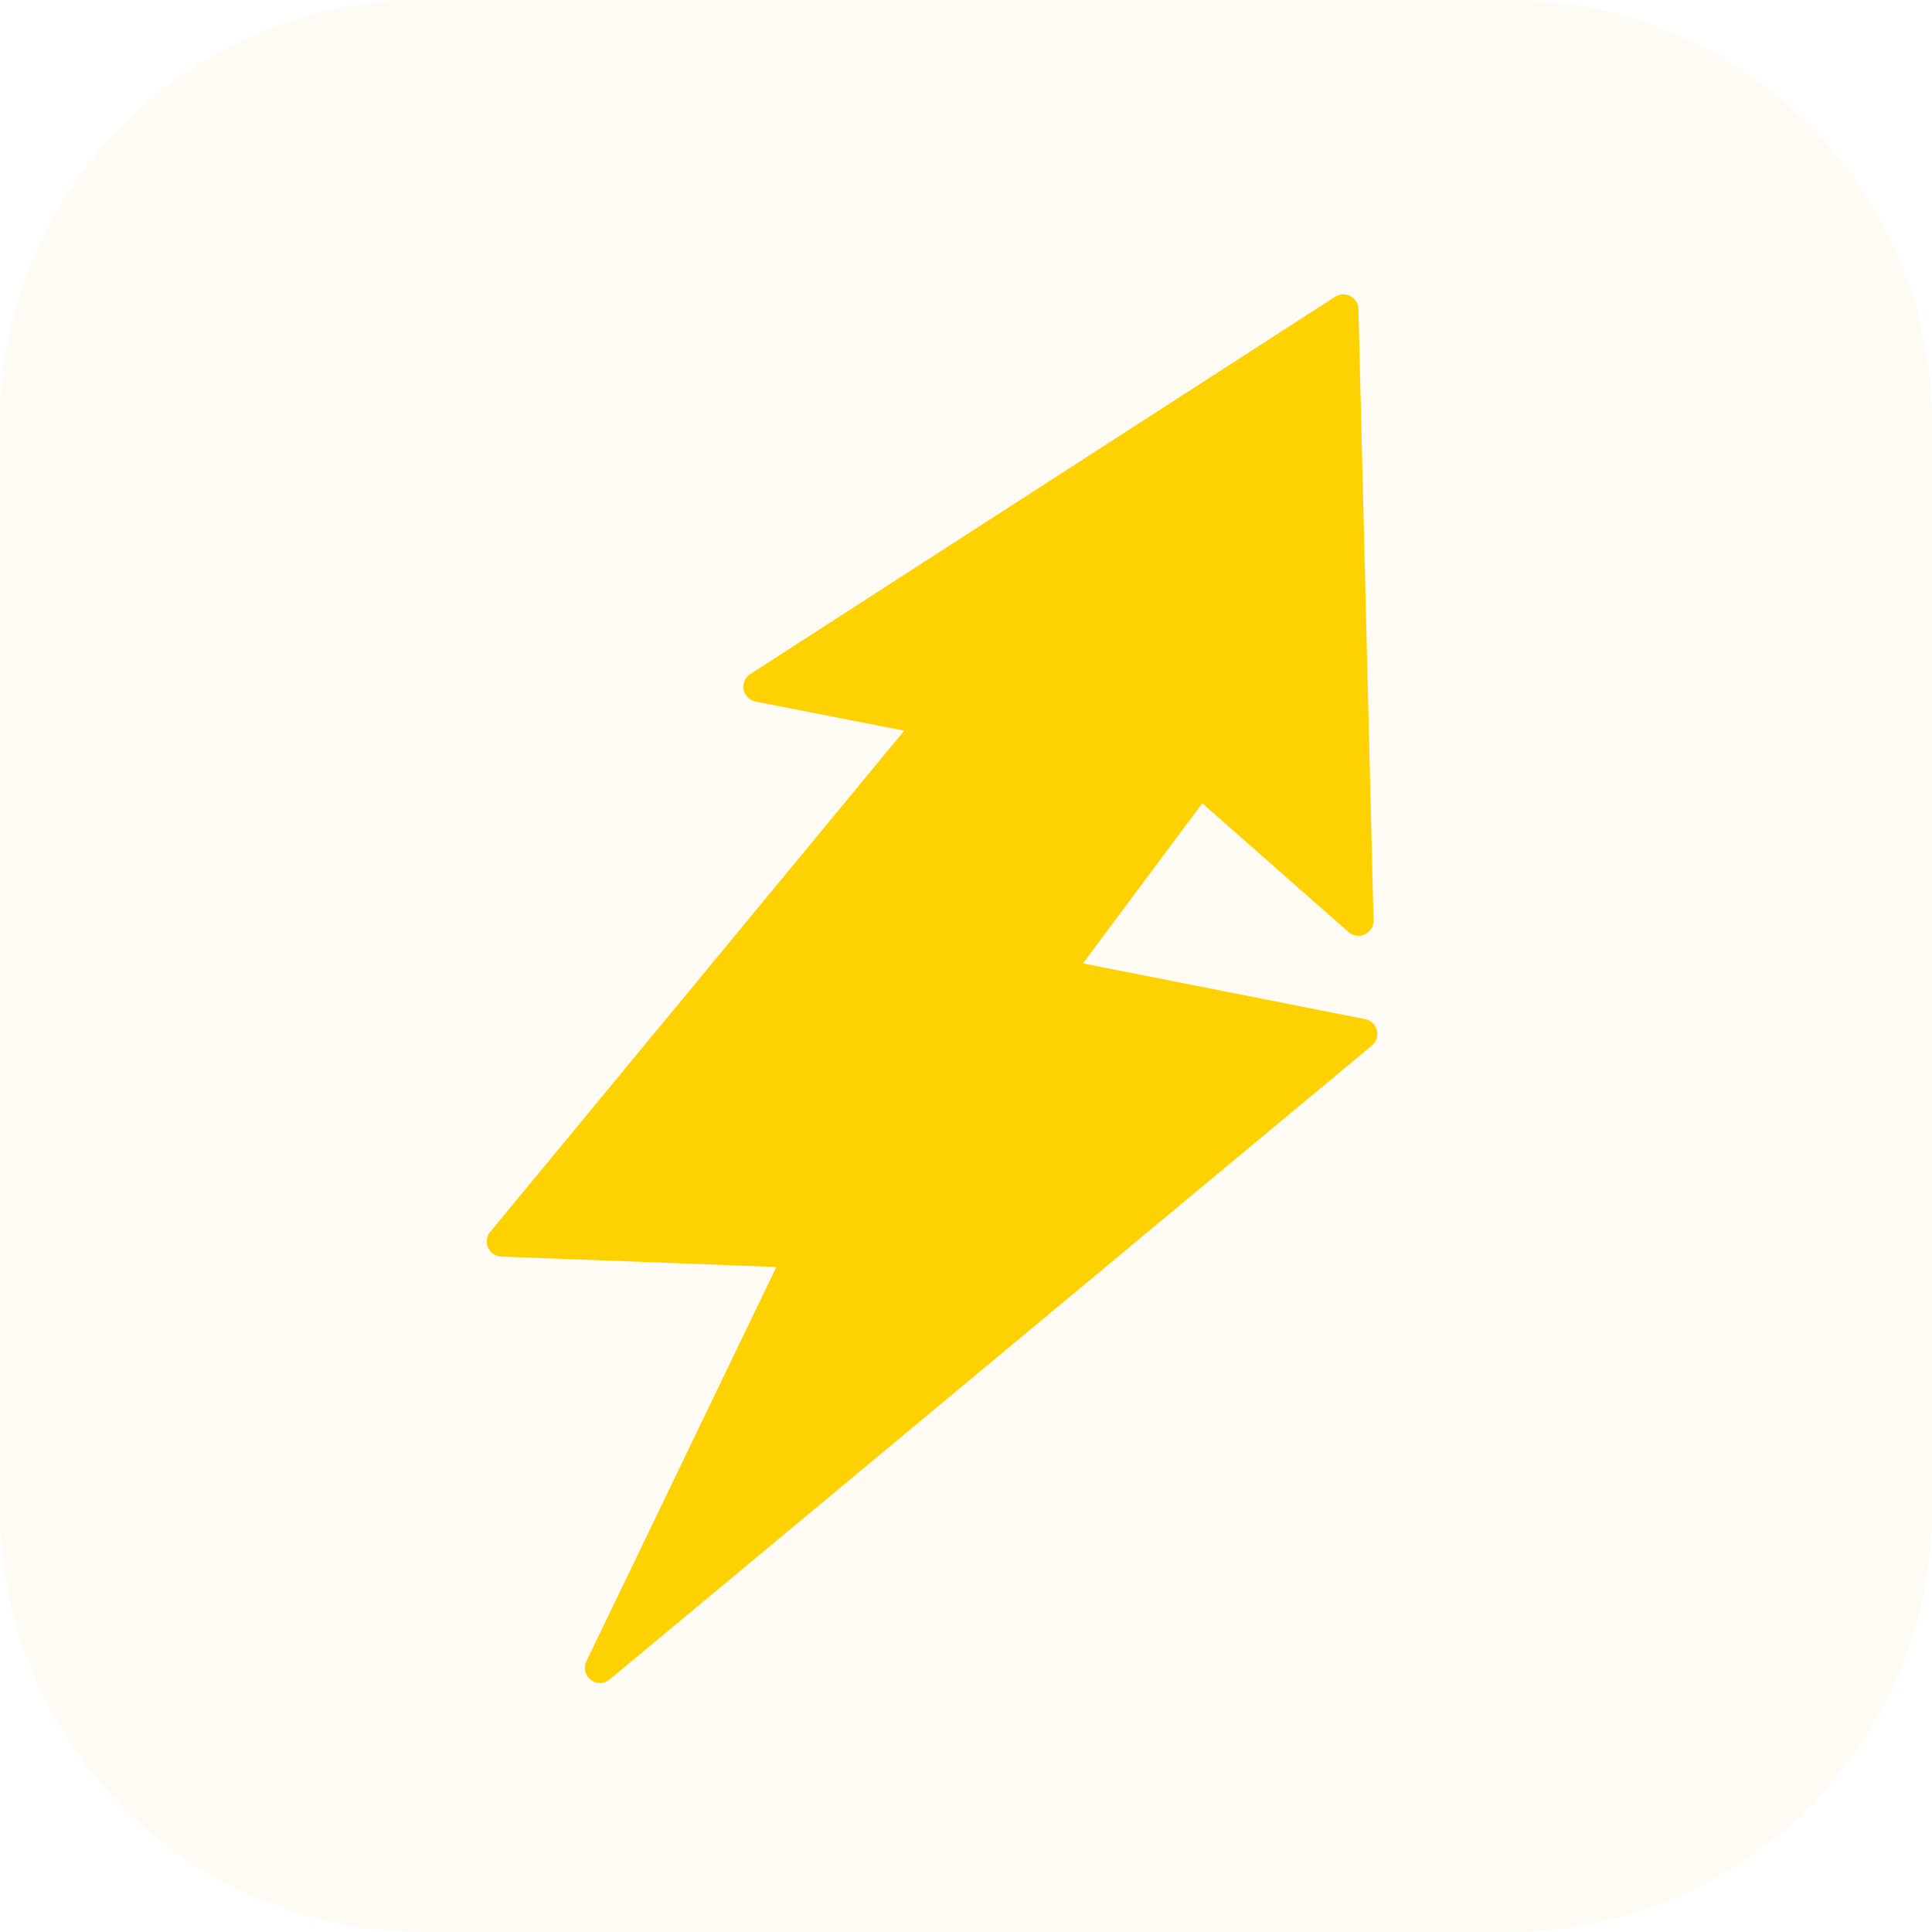
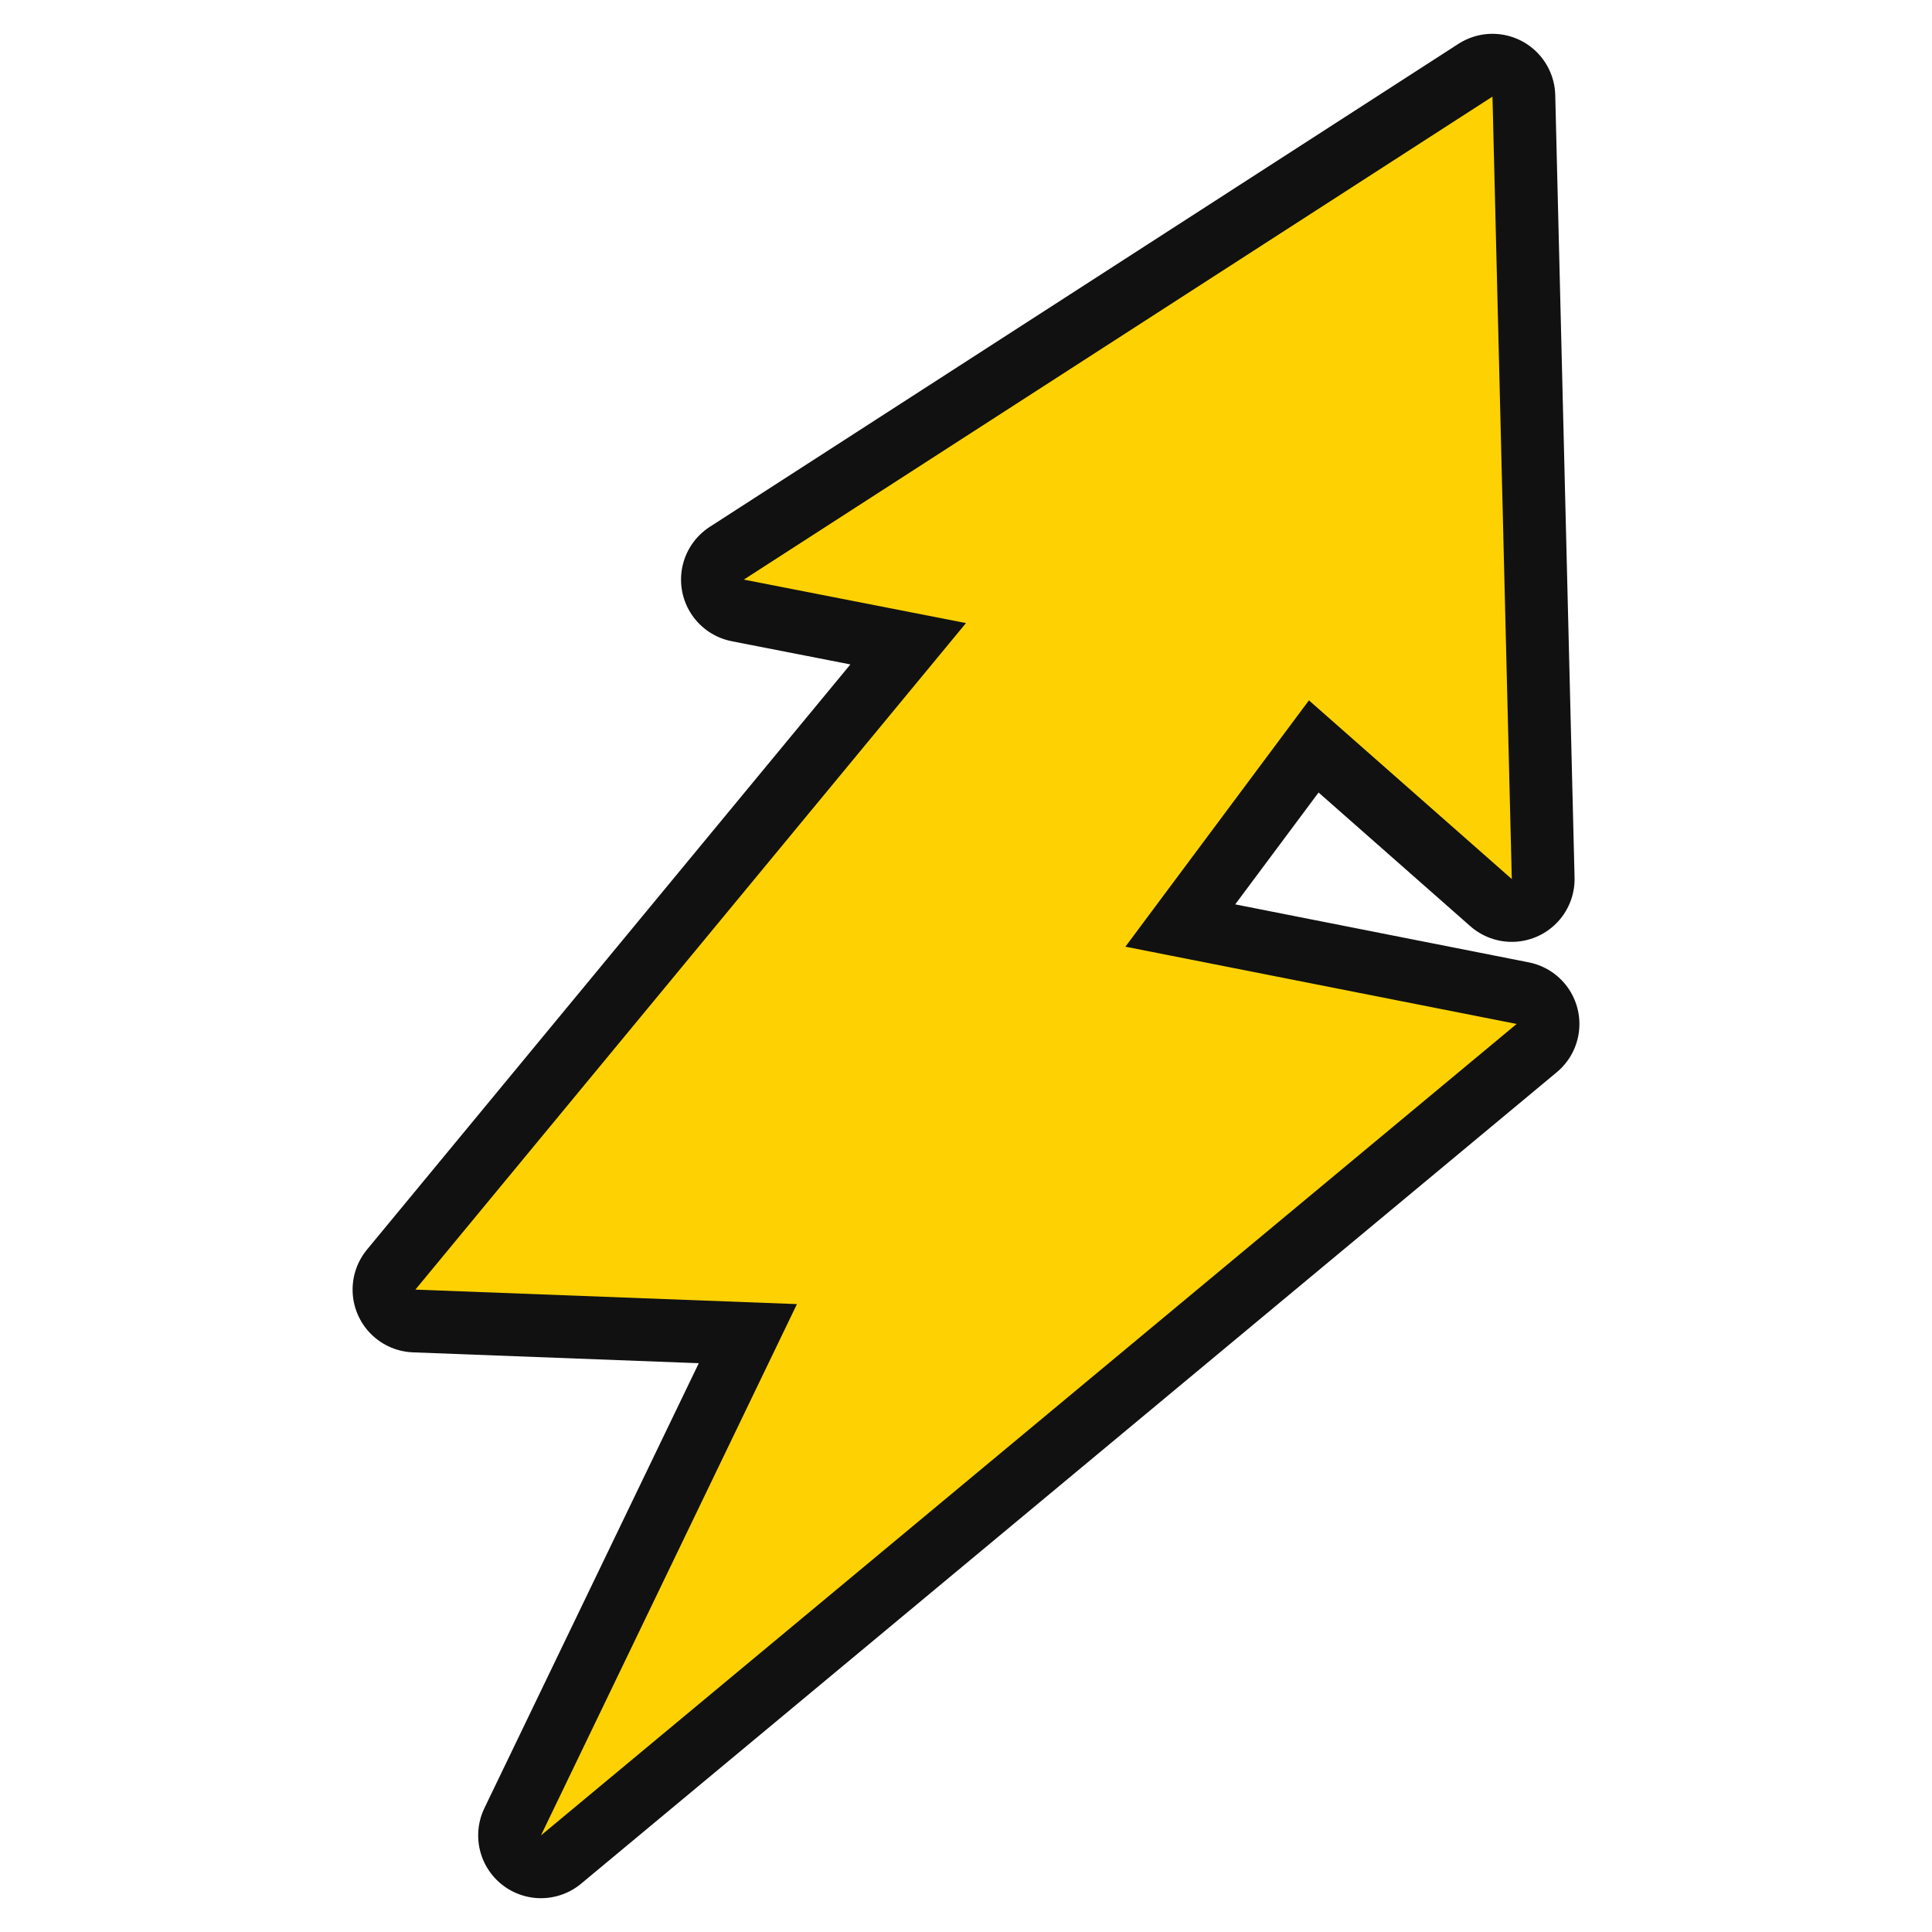
- <svg xmlns="http://www.w3.org/2000/svg" viewBox="0 0 512 512">
-   <rect width="512" height="512" rx="112" fill="#FDFBF4" />
-   <path d="M356 82 201 182l46 9-114 138 79 3-53 110 202-168-81-16 38-51 42 37z" fill="#FED202" stroke="#FED202" stroke-width="8" stroke-linejoin="round" />
+ <svg xmlns="http://www.w3.org/2000/svg" viewBox="47 62 400 400">
+   <path d="M356 82 201 182l46 9-114 138 79 3-53 110 202-168-81-16 38-51 42 37z" fill="#FED202" stroke="#111111" stroke-width="26" stroke-linejoin="round" paint-order="stroke" />
</svg>
